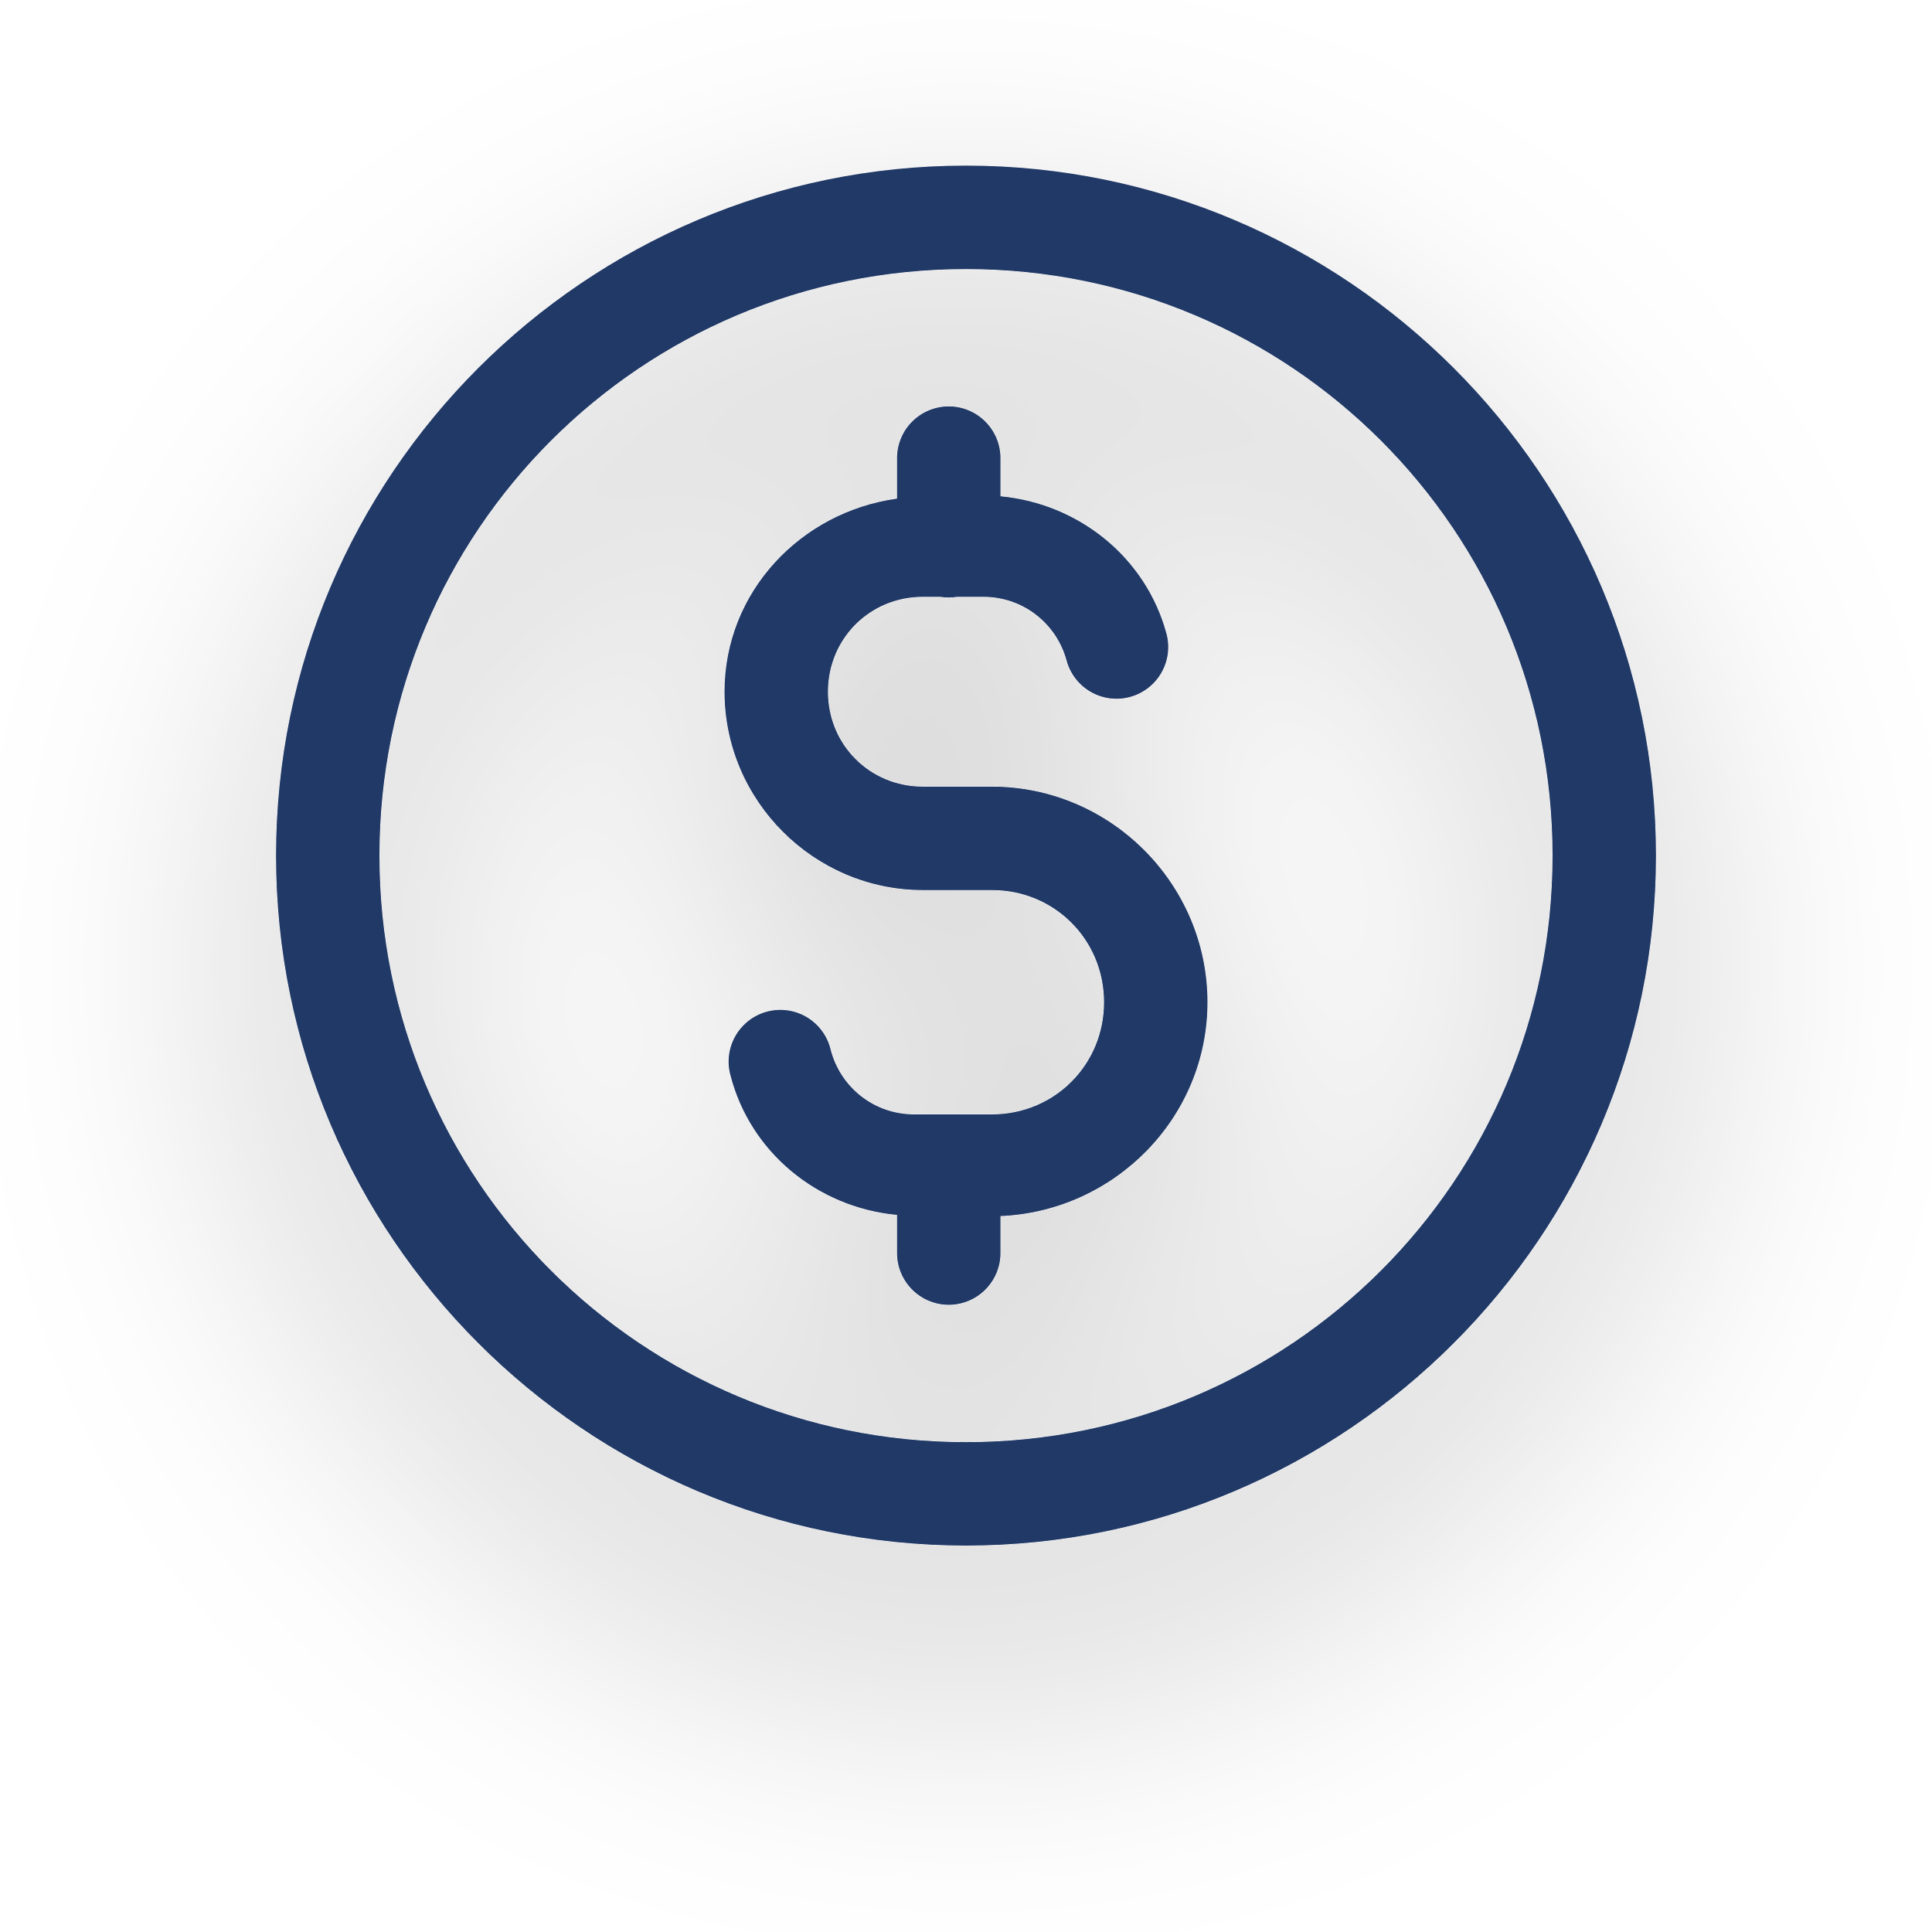
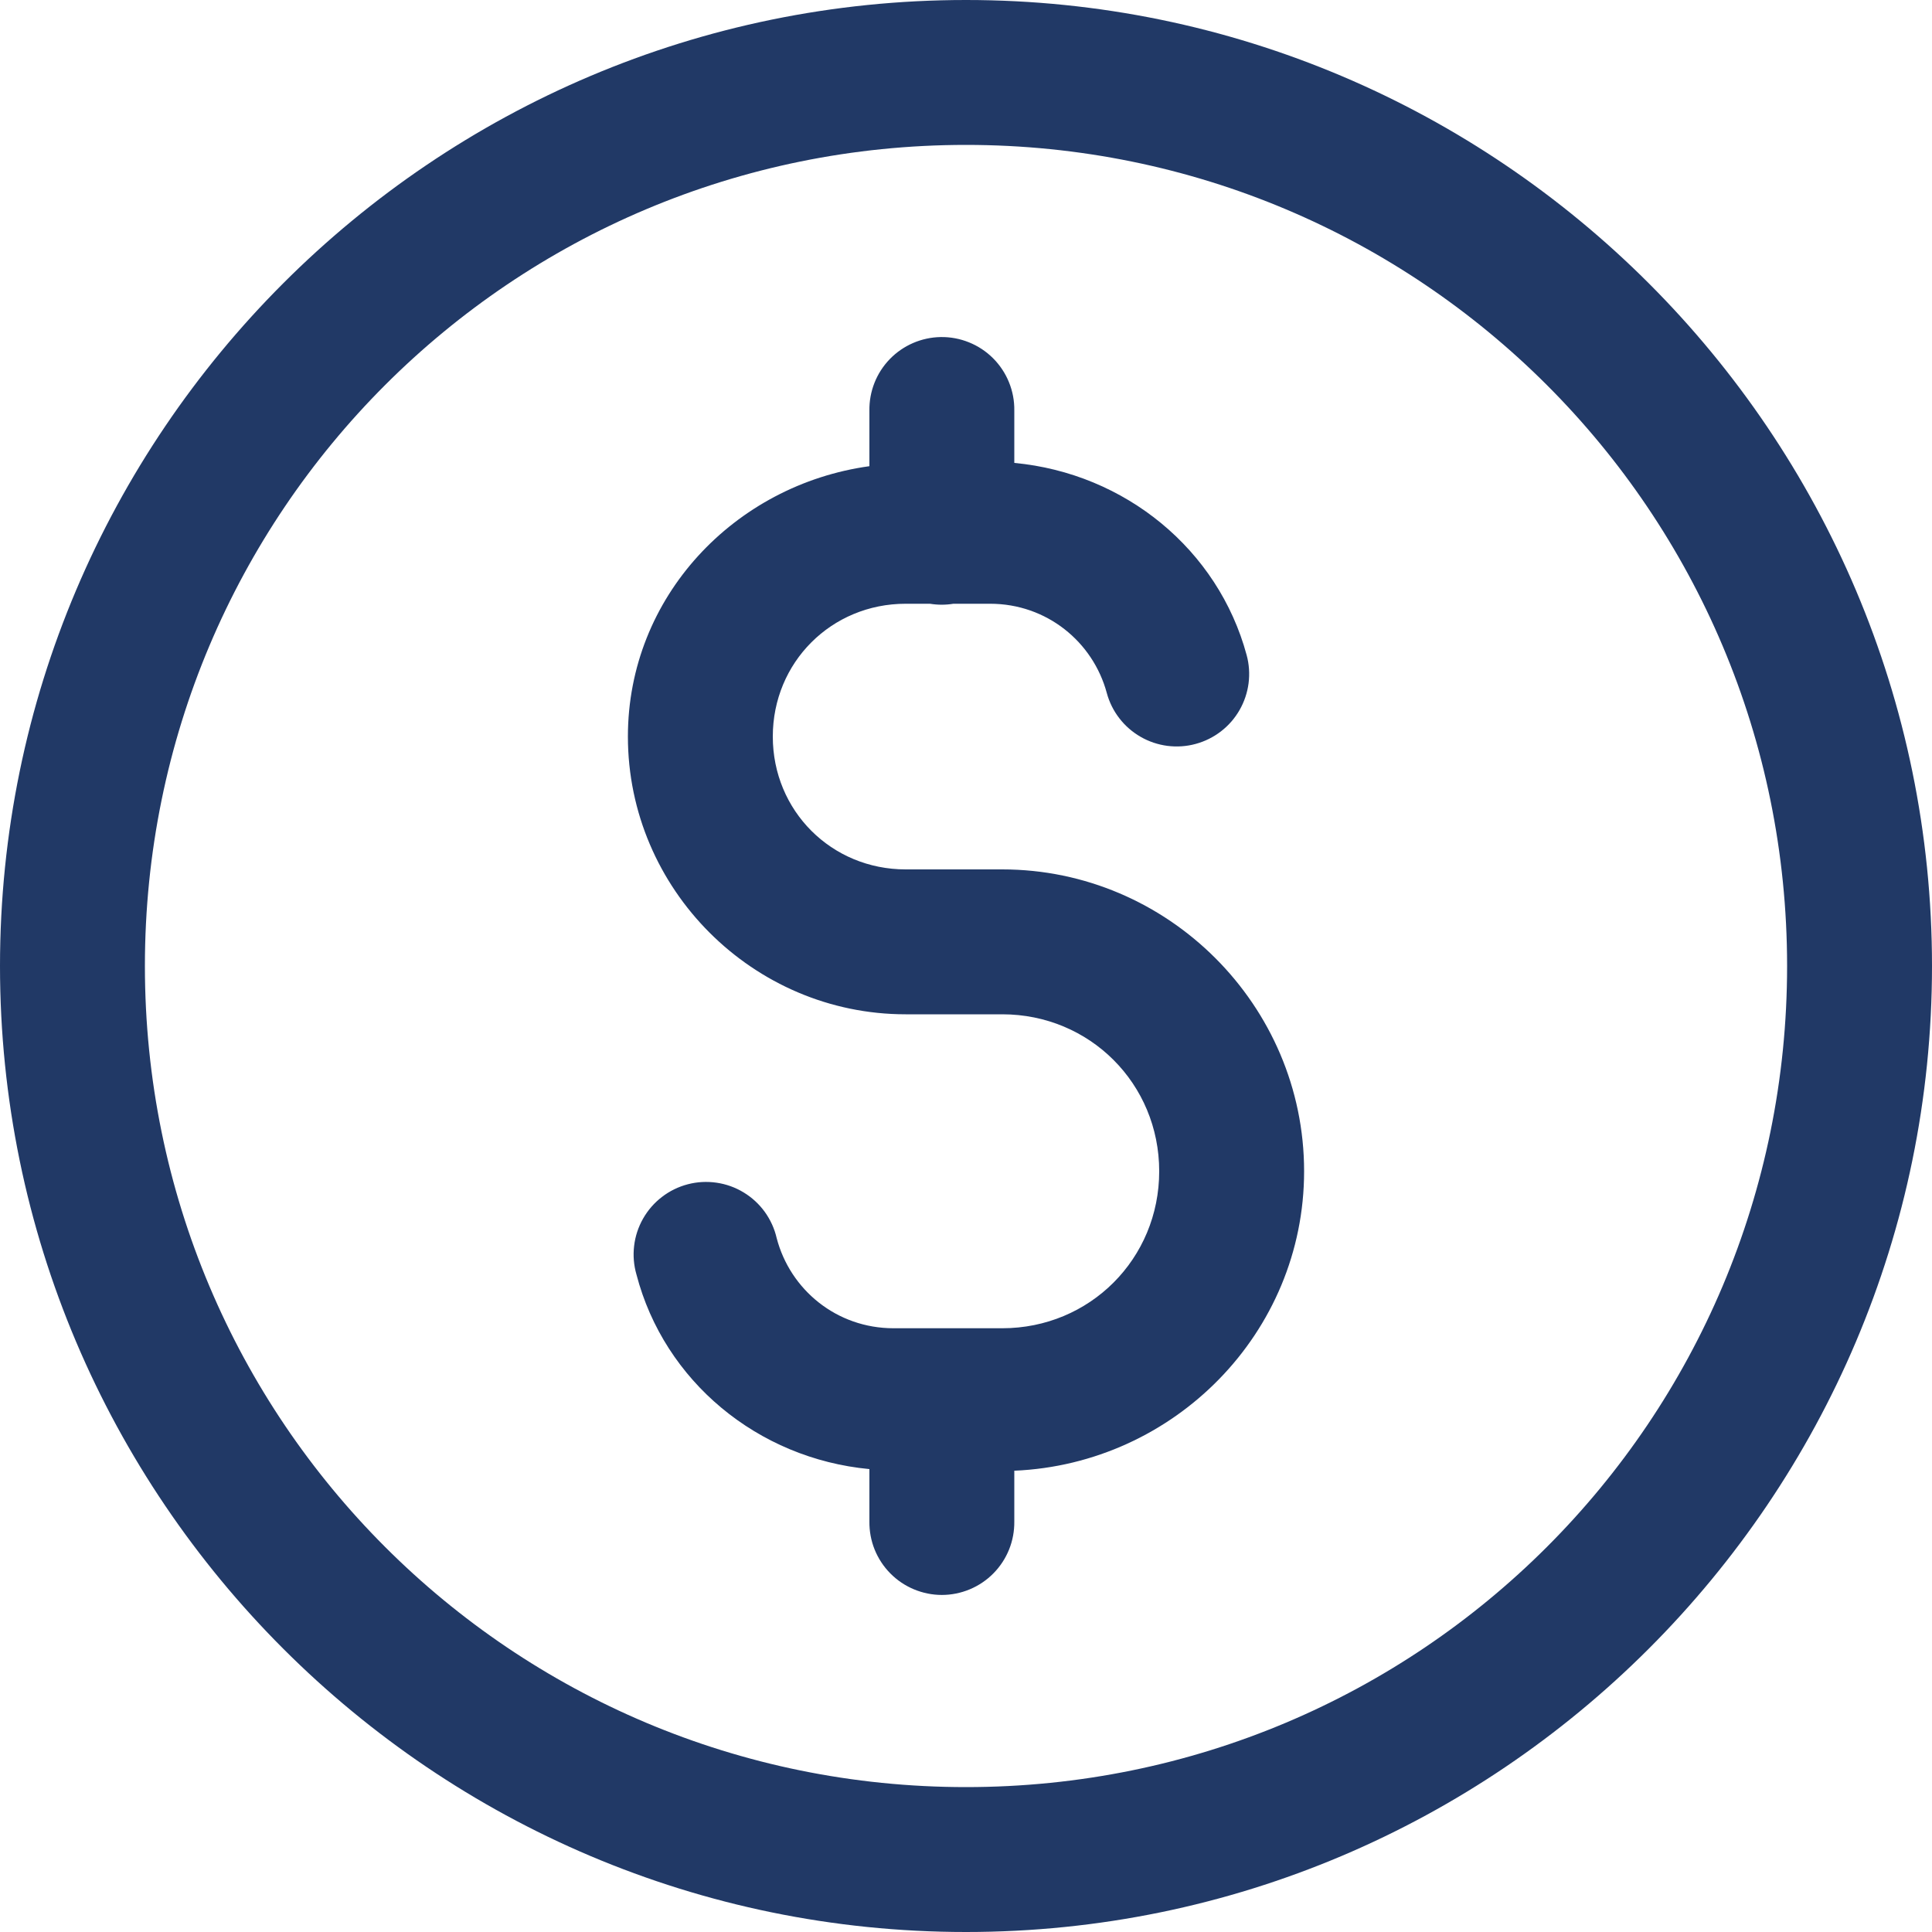
- <svg xmlns="http://www.w3.org/2000/svg" width="70" height="70" viewBox="0 0 70 70" fill="none">
-   <g filter="url(#filter0_d_85_183)">
-     <path d="M35 6C21.215 6 10 17.215 10 31C10 44.785 21.215 56 35 56C48.785 56 60 44.785 60 31C60 17.215 48.785 6 35 6ZM35 9.75C46.758 9.75 56.25 19.242 56.25 31C56.25 42.758 46.758 52.25 35 52.25C23.242 52.25 13.75 42.758 13.75 31C13.75 19.242 23.242 9.75 35 9.75ZM34.346 14.723C33.849 14.731 33.375 14.936 33.029 15.292C32.683 15.649 32.493 16.128 32.5 16.625V18.065C29.01 18.548 26.25 21.447 26.25 25.062C26.25 29.01 29.49 32.25 33.438 32.25H35.938C38.203 32.25 40 34.047 40 36.312C40 38.578 38.203 40.375 35.938 40.375H33.125C31.653 40.375 30.449 39.379 30.1 38.041C30.044 37.797 29.939 37.566 29.792 37.364C29.645 37.16 29.459 36.989 29.244 36.859C29.03 36.729 28.792 36.644 28.544 36.608C28.296 36.572 28.043 36.586 27.8 36.649C27.558 36.712 27.331 36.823 27.132 36.975C26.933 37.128 26.767 37.319 26.643 37.537C26.519 37.755 26.44 37.995 26.411 38.244C26.381 38.493 26.402 38.745 26.472 38.986C27.191 41.744 29.608 43.747 32.5 44.02V45.375C32.496 45.623 32.542 45.87 32.635 46.101C32.728 46.331 32.865 46.541 33.04 46.718C33.214 46.895 33.422 47.035 33.651 47.131C33.88 47.227 34.127 47.277 34.375 47.277C34.623 47.277 34.87 47.227 35.099 47.131C35.328 47.035 35.536 46.895 35.71 46.718C35.885 46.541 36.022 46.331 36.115 46.101C36.208 45.87 36.254 45.623 36.25 45.375V44.062C40.391 43.887 43.75 40.494 43.75 36.312C43.75 32.02 40.23 28.5 35.938 28.5H33.438C31.517 28.5 30 26.983 30 25.062C30 23.142 31.517 21.625 33.438 21.625H34.067C34.269 21.658 34.474 21.658 34.675 21.625H35.625C37.086 21.625 38.285 22.608 38.643 23.932C38.707 24.17 38.817 24.393 38.968 24.588C39.118 24.783 39.305 24.946 39.519 25.069C39.732 25.192 39.968 25.271 40.212 25.303C40.457 25.334 40.705 25.318 40.943 25.253C41.18 25.189 41.403 25.078 41.598 24.928C41.793 24.778 41.957 24.59 42.079 24.377C42.202 24.163 42.281 23.927 42.313 23.683C42.344 23.439 42.328 23.191 42.263 22.953C41.526 20.225 39.121 18.25 36.25 17.98V16.625C36.254 16.374 36.207 16.125 36.112 15.892C36.018 15.66 35.878 15.449 35.7 15.271C35.523 15.094 35.311 14.954 35.078 14.86C34.846 14.766 34.597 14.719 34.346 14.723Z" fill="#213966" />
-   </g>
-   <defs>
-     <filter id="filter0_d_85_183" x="0" y="0" width="70" height="70" filterUnits="userSpaceOnUse" color-interpolation-filters="sRGB">
-       <feFlood flood-opacity="0" result="BackgroundImageFix" />
-       <feColorMatrix in="SourceAlpha" type="matrix" values="0 0 0 0 0 0 0 0 0 0 0 0 0 0 0 0 0 0 127 0" result="hardAlpha" />
-       <feOffset dy="4" />
-       <feGaussianBlur stdDeviation="5" />
-       <feComposite in2="hardAlpha" operator="out" />
-       <feColorMatrix type="matrix" values="0 0 0 0 0 0 0 0 0 0 0 0 0 0 0 0 0 0 0.3 0" />
-       <feBlend mode="normal" in2="BackgroundImageFix" result="effect1_dropShadow_85_183" />
-       <feBlend mode="normal" in="SourceGraphic" in2="effect1_dropShadow_85_183" result="shape" />
-     </filter>
-   </defs>
+ <svg xmlns="http://www.w3.org/2000/svg" width="50" height="50" viewBox="0 0 50 50" fill="none">
+   <path d="M25 0C11.215 0 0 11.215 0 25C0 38.785 11.215 50 25 50C38.785 50 50 38.785 50 25C50 11.215 38.785 0 25 0ZM25 3.75C36.758 3.75 46.25 13.242 46.25 25C46.25 36.758 36.758 46.25 25 46.25C13.242 46.25 3.75 36.758 3.75 25C3.75 13.242 13.242 3.75 25 3.75ZM24.346 8.723C23.849 8.731 23.375 8.936 23.029 9.292C22.683 9.649 22.493 10.128 22.5 10.625V12.065C19.01 12.548 16.25 15.447 16.25 19.062C16.25 23.01 19.49 26.25 23.438 26.25H25.938C28.203 26.25 30 28.047 30 30.312C30 32.578 28.203 34.375 25.938 34.375H23.125C21.653 34.375 20.449 33.379 20.1 32.041C20.044 31.797 19.939 31.567 19.792 31.363C19.645 31.16 19.459 30.989 19.244 30.859C19.03 30.729 18.792 30.644 18.544 30.608C18.296 30.572 18.043 30.585 17.8 30.649C17.558 30.712 17.331 30.823 17.132 30.976C16.933 31.128 16.767 31.319 16.643 31.537C16.519 31.755 16.44 31.995 16.411 32.244C16.381 32.493 16.402 32.745 16.472 32.986C17.191 35.744 19.608 37.747 22.5 38.02V39.375C22.497 39.623 22.542 39.87 22.635 40.101C22.728 40.331 22.865 40.541 23.04 40.718C23.214 40.895 23.422 41.035 23.651 41.131C23.881 41.227 24.127 41.277 24.375 41.277C24.623 41.277 24.869 41.227 25.099 41.131C25.328 41.035 25.536 40.895 25.71 40.718C25.885 40.541 26.022 40.331 26.115 40.101C26.208 39.87 26.253 39.623 26.25 39.375V38.062C30.391 37.887 33.75 34.494 33.75 30.312C33.75 26.02 30.23 22.5 25.938 22.5H23.438C21.517 22.5 20 20.983 20 19.062C20 17.142 21.517 15.625 23.438 15.625H24.067C24.269 15.658 24.474 15.658 24.675 15.625H25.625C27.086 15.625 28.285 16.608 28.643 17.932C28.707 18.17 28.817 18.393 28.968 18.588C29.118 18.783 29.305 18.946 29.519 19.069C29.732 19.192 29.968 19.271 30.212 19.303C30.457 19.334 30.705 19.318 30.942 19.253C31.18 19.189 31.403 19.078 31.598 18.928C31.793 18.778 31.957 18.59 32.079 18.377C32.202 18.163 32.281 17.927 32.313 17.683C32.344 17.439 32.328 17.191 32.263 16.953C31.526 14.225 29.121 12.25 26.25 11.98V10.625C26.254 10.374 26.207 10.125 26.112 9.892C26.018 9.66 25.878 9.449 25.7 9.271C25.523 9.094 25.311 8.954 25.078 8.86C24.846 8.766 24.597 8.719 24.346 8.723Z" fill="#213966" />
</svg>
